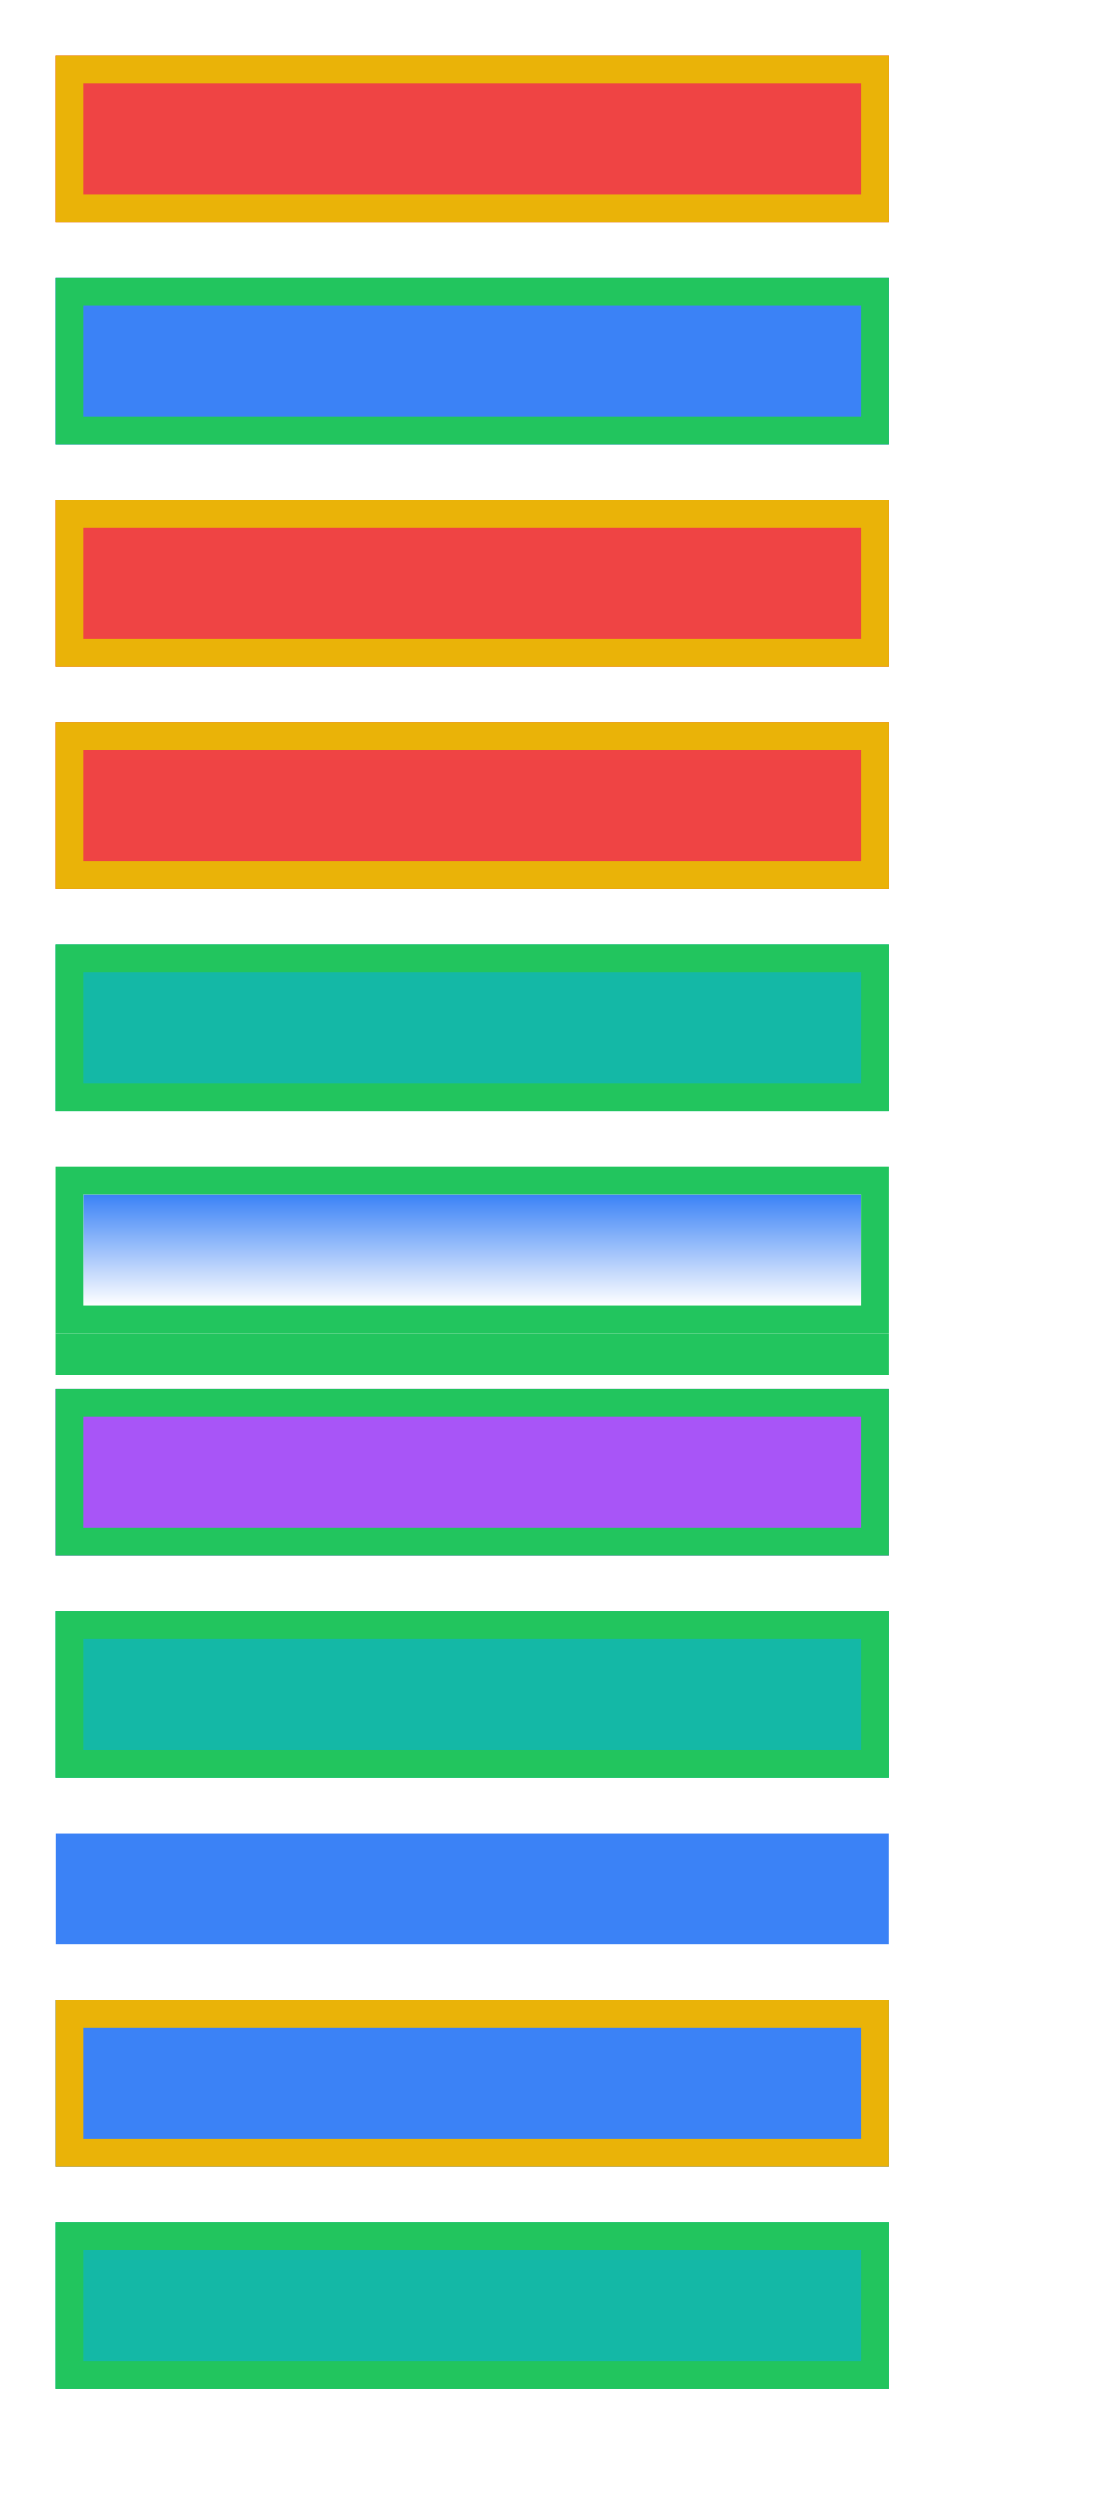
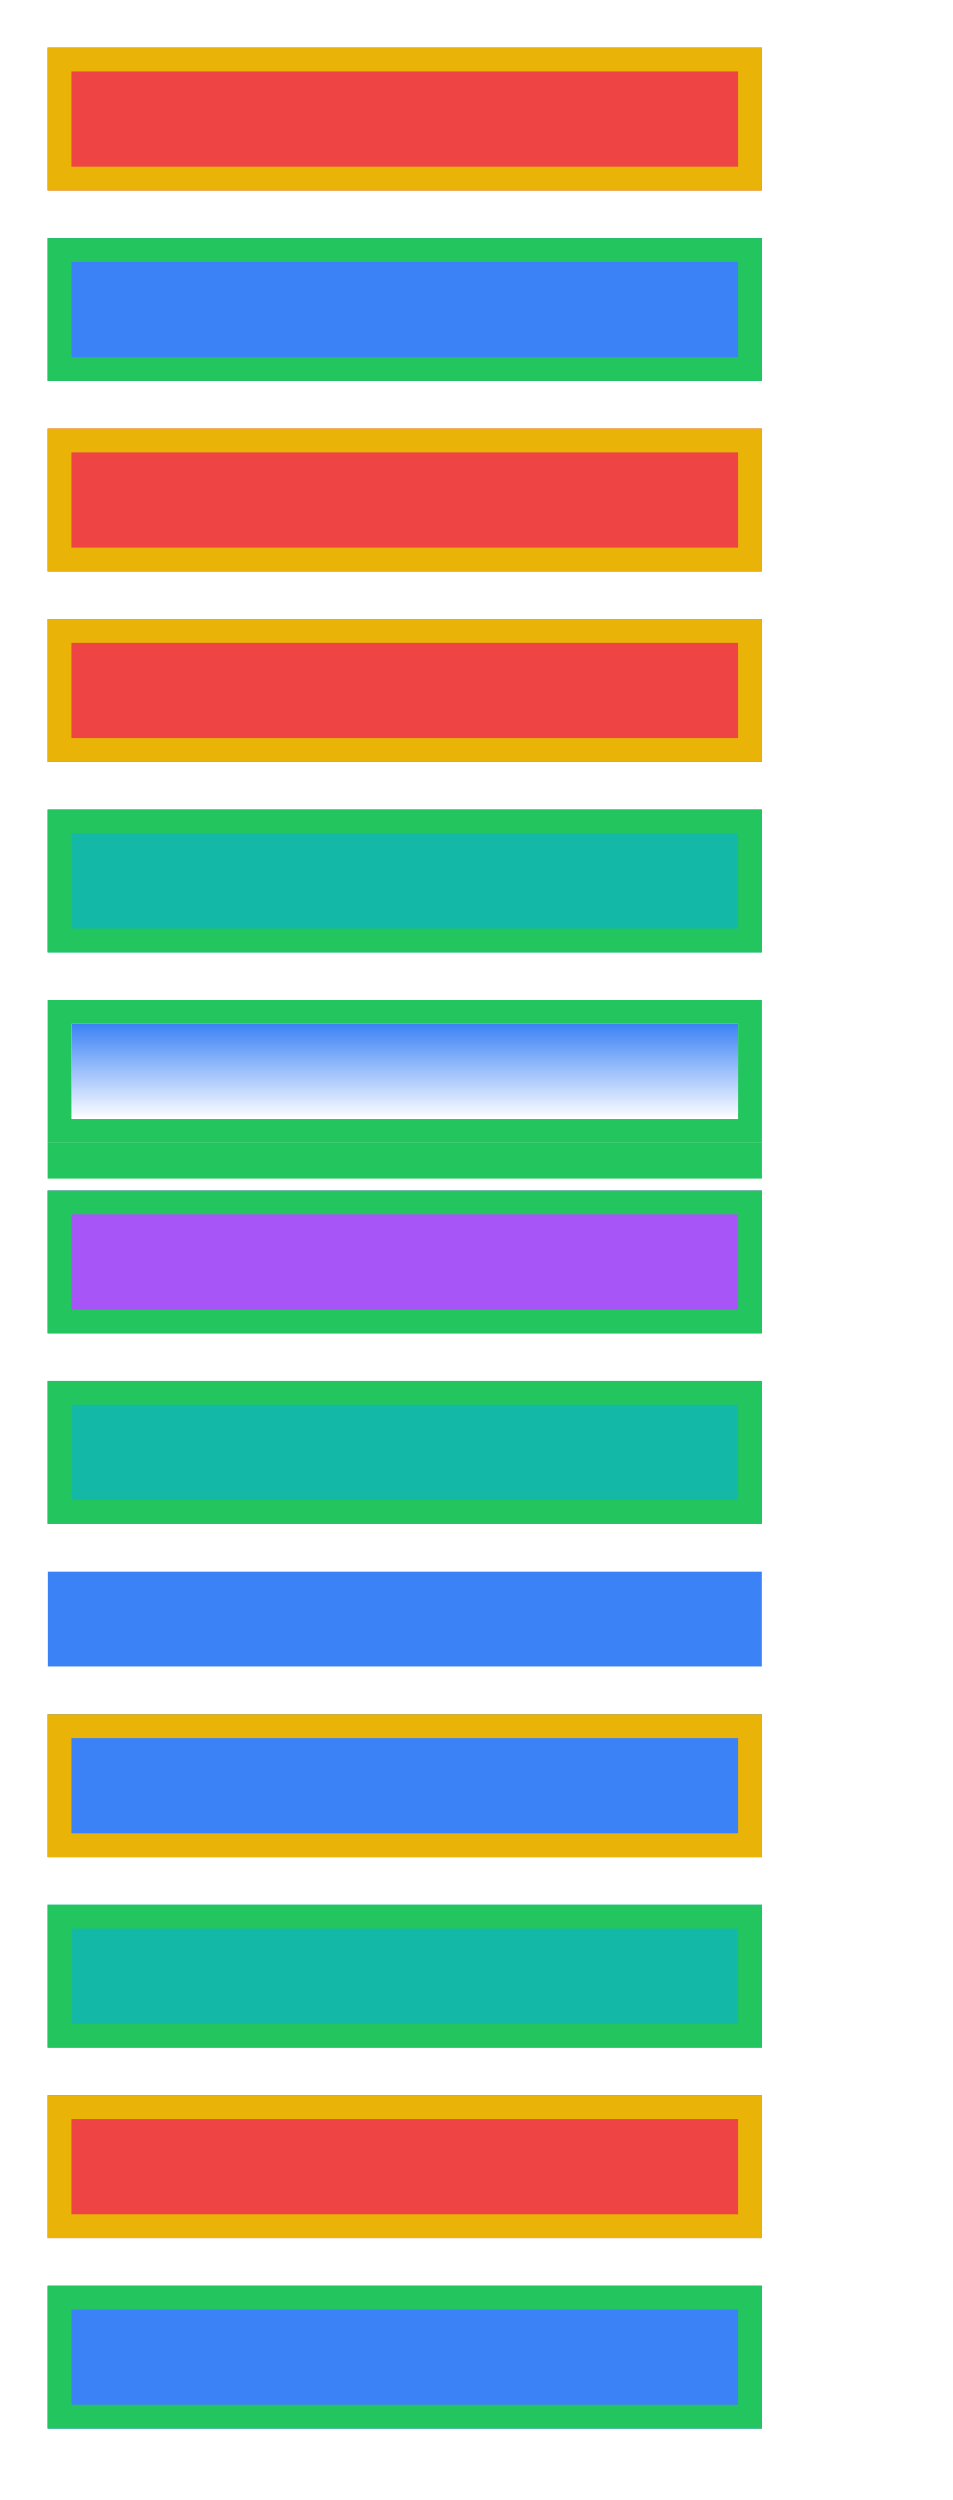
- <svg xmlns="http://www.w3.org/2000/svg" width="160" height="360" viewBox="0 0 160 360">
+ <svg xmlns="http://www.w3.org/2000/svg" width="160" height="420" viewBox="0 0 160 420">
  <rect x="8" y="8" width="120" height="24" fill="#ef4444" />
  <path d="M8 8h120v24h-120v-24Zm4 4h112v16h-112v-16Z" fill="#eab308" fill-rule="evenodd" />
  <rect x="8" y="40" width="120" height="24" fill="#3b82f6" />
  <path d="M8 40h120v24h-120v-24Zm4 4h112v16h-112v-16Z" fill="#22c55e" fill-rule="evenodd" />
  <rect x="8" y="72" width="120" height="24" fill="#ef4444" />
  <path d="M8 72h120v24h-120v-24Zm4 4h112v16h-112v-16Z" fill="#eab308" fill-rule="evenodd" />
  <rect x="8" y="104" width="120" height="24" fill="#ef4444" />
  <path d="M8 104h120v24h-120v-24Zm4 4h112v16h-112v-16Z" fill="#eab308" fill-rule="evenodd" />
  <rect x="8" y="136" width="120" height="24" fill="#14b8a6" />
  <path d="M8 136h120v24h-120v-24Zm4 4h112v16h-112v-16Z" fill="#22c55e" fill-rule="evenodd" />
  <clipPath id="cp0">
    <path d="M-1000000-1000000H1000000V1000000H-1000000ZM8 168h120v24h-120v-24Z" clip-rule="evenodd" />
  </clipPath>
  <g clip-path="url(#cp0)">
    <path d="M8 174h120v24h-120v-24Z" fill="#22c55e" />
  </g>
  <linearGradient id="lg1" gradientUnits="userSpaceOnUse" x1="68" y1="172" x2="68" y2="188">
    <stop offset="0" stop-color="#3b82f6" />
    <stop offset=".016" stop-color="#3e84f6" />
    <stop offset=".032" stop-color="#4186f6" />
    <stop offset=".048" stop-color="#4488f6" />
    <stop offset=".063" stop-color="#478af7" />
    <stop offset=".079" stop-color="#4b8cf7" />
    <stop offset=".095" stop-color="#4e8ef7" />
    <stop offset=".111" stop-color="#5190f7" />
    <stop offset=".127" stop-color="#5492f7" />
    <stop offset=".143" stop-color="#5794f7" />
    <stop offset=".159" stop-color="#5a96f7" />
    <stop offset=".175" stop-color="#5d98f8" />
    <stop offset=".19" stop-color="#609af8" />
    <stop offset=".206" stop-color="#639cf8" />
    <stop offset=".222" stop-color="#679ef8" />
    <stop offset=".238" stop-color="#6aa0f8" />
    <stop offset=".254" stop-color="#6da2f8" />
    <stop offset=".27" stop-color="#70a4f8" />
    <stop offset=".286" stop-color="#73a6f9" />
    <stop offset=".302" stop-color="#76a8f9" />
    <stop offset=".317" stop-color="#79aaf9" />
    <stop offset=".333" stop-color="#7cacf9" />
    <stop offset=".349" stop-color="#7faef9" />
    <stop offset=".365" stop-color="#83b0f9" />
    <stop offset=".381" stop-color="#86b2f9" />
    <stop offset=".397" stop-color="#89b4fa" />
    <stop offset=".413" stop-color="#8cb6fa" />
    <stop offset=".429" stop-color="#8fb8fa" />
    <stop offset=".444" stop-color="#92bafa" />
    <stop offset=".46" stop-color="#95bcfa" />
    <stop offset=".476" stop-color="#98befa" />
    <stop offset=".492" stop-color="#9bc0fa" />
    <stop offset=".508" stop-color="#9fc1fb" />
    <stop offset=".524" stop-color="#a2c3fb" />
    <stop offset=".54" stop-color="#a5c5fb" />
    <stop offset=".556" stop-color="#a8c7fb" />
    <stop offset=".571" stop-color="#abc9fb" />
    <stop offset=".587" stop-color="#aecbfb" />
    <stop offset=".603" stop-color="#b1cdfb" />
    <stop offset=".619" stop-color="#b4cffc" />
    <stop offset=".635" stop-color="#b7d1fc" />
    <stop offset=".651" stop-color="#bbd3fc" />
    <stop offset=".667" stop-color="#bed5fc" />
    <stop offset=".683" stop-color="#c1d7fc" />
    <stop offset=".698" stop-color="#c4d9fc" />
    <stop offset=".714" stop-color="#c7dbfc" />
    <stop offset=".73" stop-color="#caddfd" />
    <stop offset=".746" stop-color="#cddffd" />
    <stop offset=".762" stop-color="#d0e1fd" />
    <stop offset=".778" stop-color="#d3e3fd" />
    <stop offset=".794" stop-color="#d7e5fd" />
    <stop offset=".81" stop-color="#dae7fd" />
    <stop offset=".825" stop-color="#dde9fd" />
    <stop offset=".841" stop-color="#e0ebfe" />
    <stop offset=".857" stop-color="#e3edfe" />
    <stop offset=".873" stop-color="#e6effe" />
    <stop offset=".889" stop-color="#e9f1fe" />
    <stop offset=".905" stop-color="#ecf3fe" />
    <stop offset=".921" stop-color="#eff5fe" />
    <stop offset=".937" stop-color="#f3f7fe" />
    <stop offset=".952" stop-color="#f6f9ff" />
    <stop offset=".968" stop-color="#f9fbff" />
    <stop offset=".984" stop-color="#fcfdff" />
    <stop offset="1" stop-color="#fff" />
  </linearGradient>
  <rect x="12" y="172" width="112" height="16" fill="url(#lg1)" />
  <path d="M8 168h120v24h-120v-24Zm4 4h112v16h-112v-16Z" fill="#22c55e" fill-rule="evenodd" />
  <rect x="8" y="200" width="120" height="24" fill="#a855f7" />
  <path d="M8 200h120v24h-120v-24Zm4 4h112v16h-112v-16Z" fill="#22c55e" fill-rule="evenodd" />
  <rect x="8" y="232" width="120" height="24" fill="#14b8a6" />
  <path d="M8 232h120v24h-120v-24Zm4 4h112v16h-112v-16Z" fill="#22c55e" fill-rule="evenodd" />
  <rect x="8" y="288" width="120" height="24" fill="#3b82f6" />
  <path d="M8 288h120v24h-120v-24Zm4 4h112v16h-112v-16Z" fill="#eab308" fill-rule="evenodd" />
  <rect x="8" y="320" width="120" height="24" fill="#14b8a6" />
  <path d="M8 320h120v24h-120v-24Zm4 4h112v16h-112v-16Z" fill="#22c55e" fill-rule="evenodd" />
+   <rect x="8" y="352" width="120" height="24" fill="#ef4444" />
+   <path d="M8 352h120v24h-120v-24Zm4 4h112v16h-112v-16Z" fill="#eab308" fill-rule="evenodd" />
+   <rect x="8" y="384" width="120" height="24" fill="#3b82f6" />
+   <path d="M8 384h120v24h-120v-24Zm4 4h112v16h-112v-16Z" fill="#22c55e" fill-rule="evenodd" />
  <clipPath id="cp2">
    <path d="M0 0H120V16H0Z" />
  </clipPath>
  <g transform="matrix(1 0 0 1 8 264)" clip-path="url(#cp2)">
    <g style="isolation:isolate">
      <path d="M0 0h120v16h-120Z" fill="#3b82f6" />
    </g>
  </g>
</svg>
